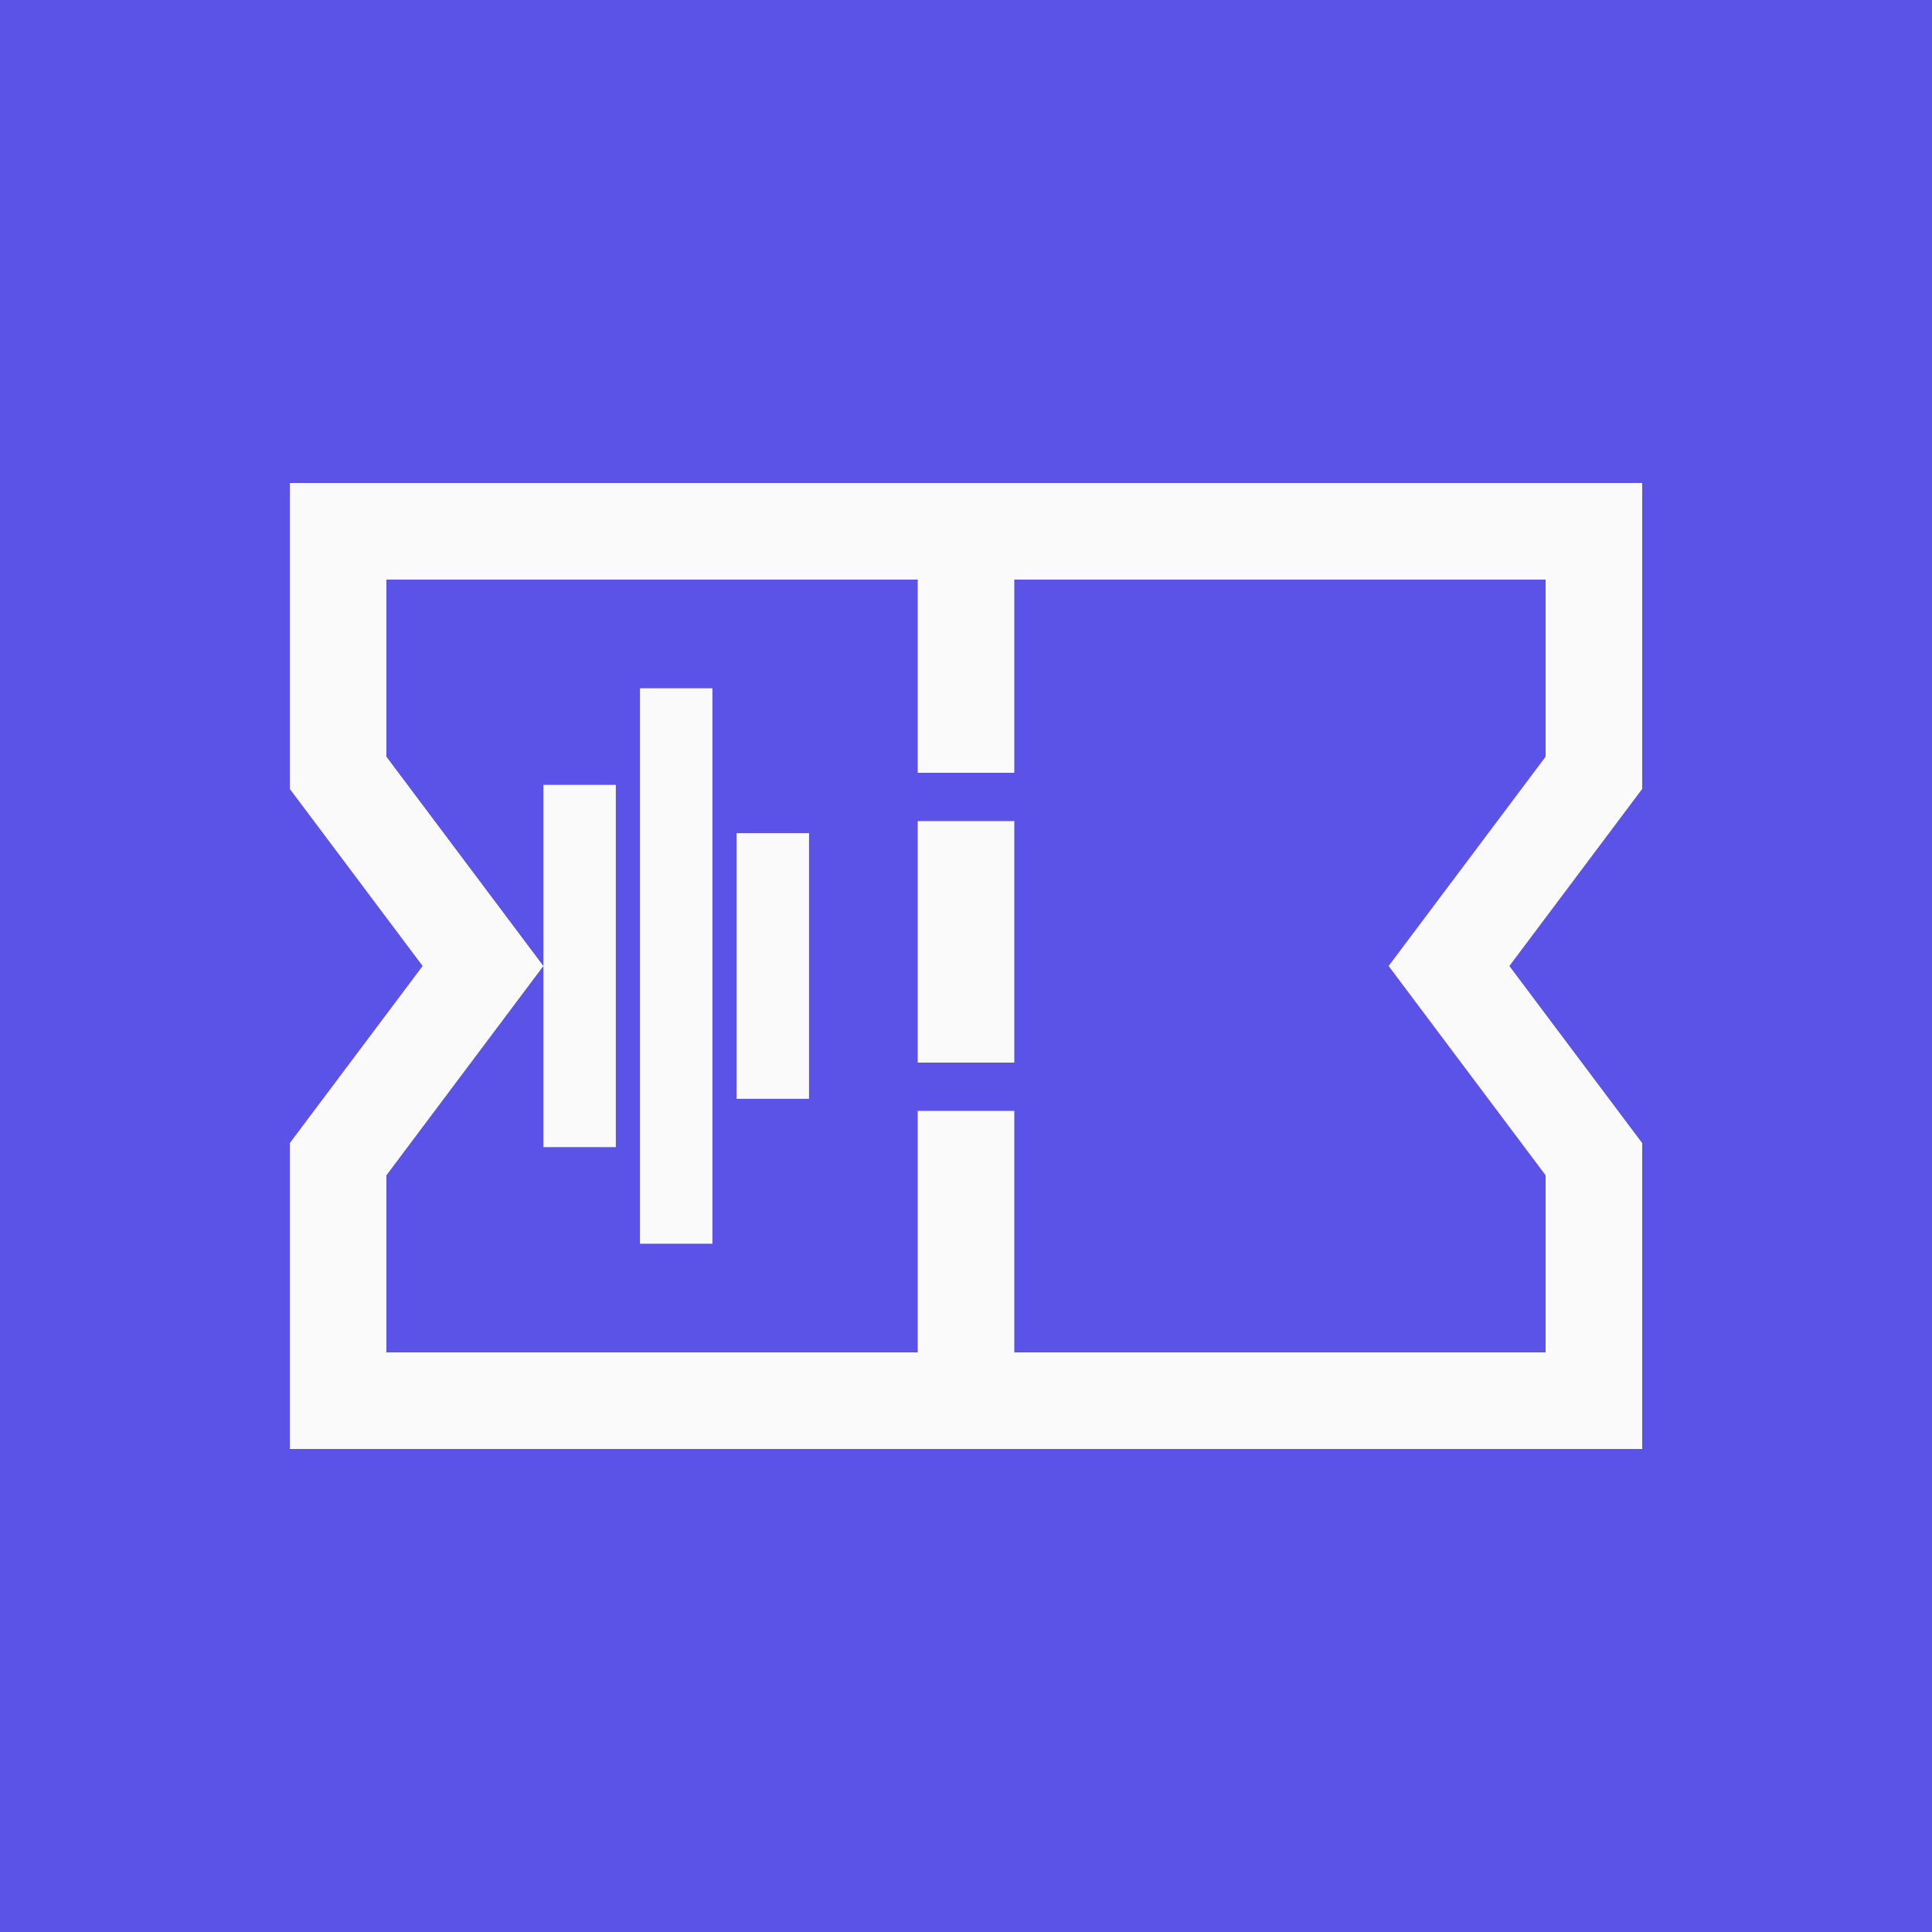
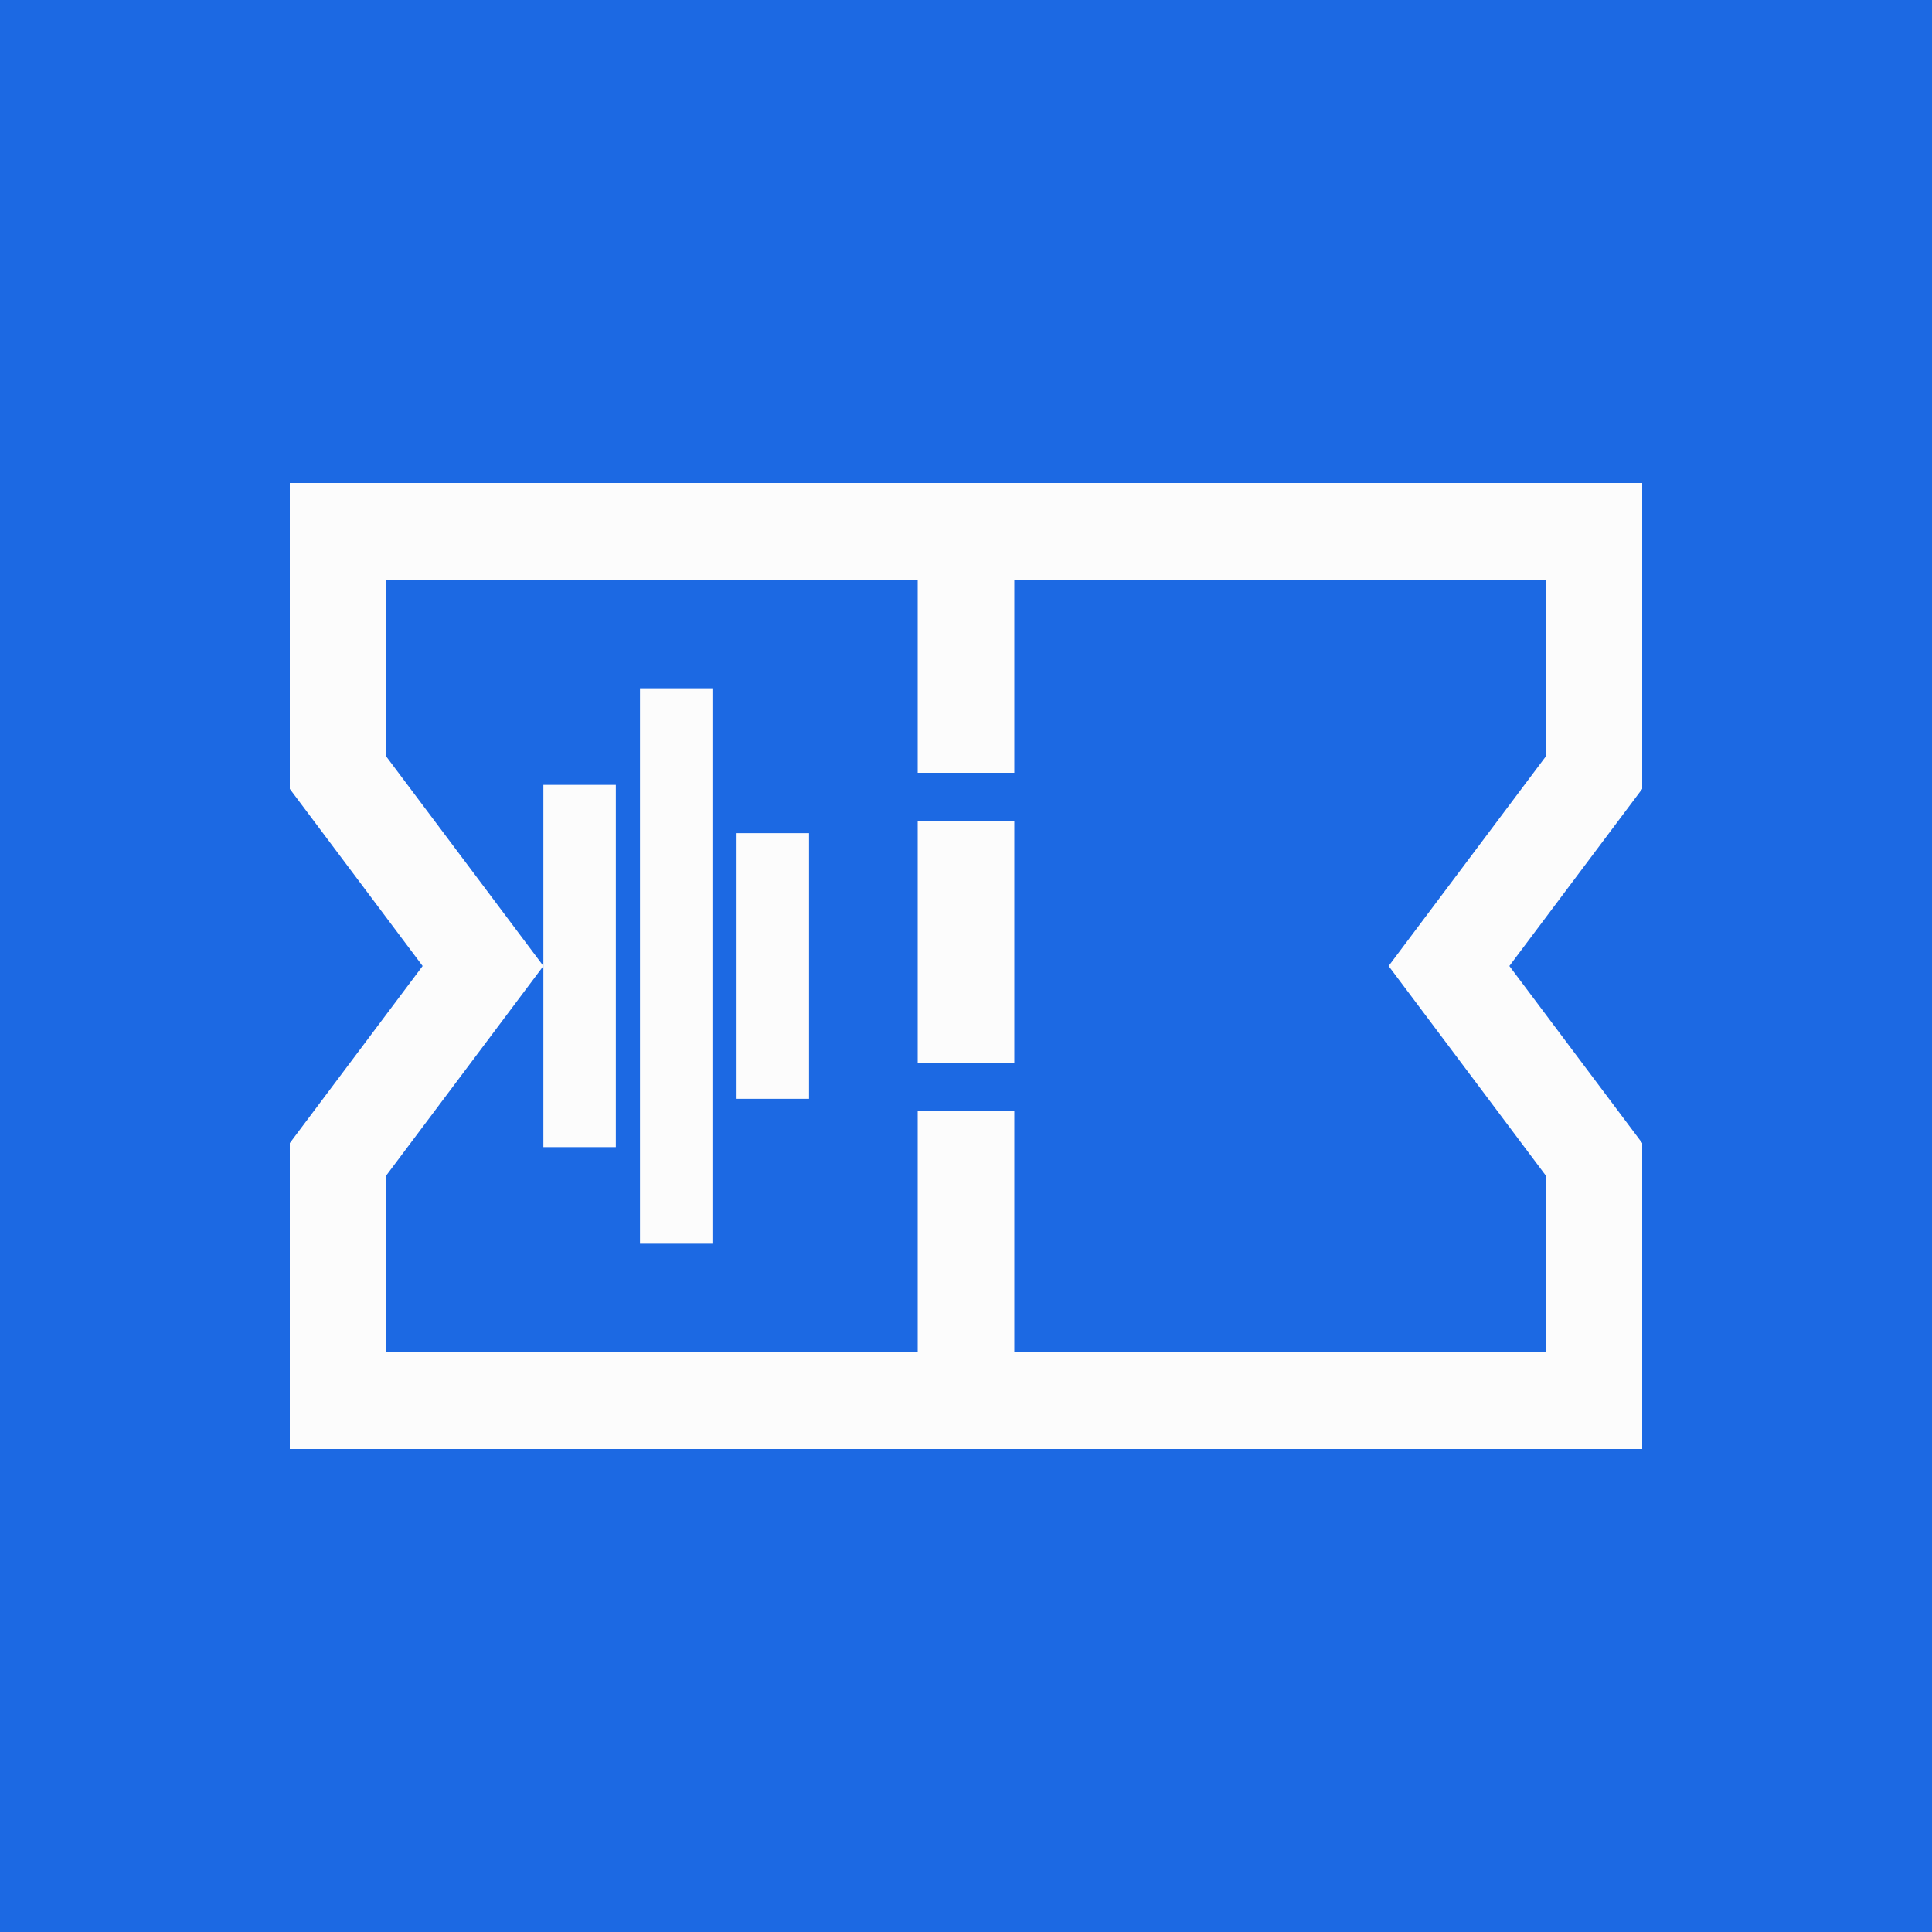
<svg xmlns="http://www.w3.org/2000/svg" viewBox="0 0 40 40">
-   <rect width="40" height="40" fill="#5b52e8" />
-   <path d="M 7 11 H 33 V 16 L 30 20 L 33 24 V 29 H 7 V 24 L 10 20 L 7 16 Z" fill="none" stroke="#fafafa" stroke-width="2" stroke-linejoin="miter" />
-   <line x1="20" y1="12" x2="20" y2="28" stroke="#fafafa" stroke-width="2" stroke-dasharray="3 3" stroke-linecap="square" />
-   <path d="M12 17v6M14 15v10M16 18v4" stroke="#fafafa" stroke-width="1.5" stroke-linecap="square" />
+   <rect width="40" height="40" fill="#1c69e3" />
+   <path d="M 7 11 H 33 V 16 L 30 20 L 33 24 V 29 H 7 V 24 L 10 20 L 7 16 Z" fill="none" stroke="#fcfcfc" stroke-width="2" stroke-linejoin="miter" />
+   <line x1="20" y1="12" x2="20" y2="28" stroke="#fcfcfc" stroke-width="2" stroke-dasharray="3 3" stroke-linecap="square" />
+   <path d="M12 17v6M14 15v10M16 18v4" stroke="#fcfcfc" stroke-width="1.5" stroke-linecap="square" />
</svg>
